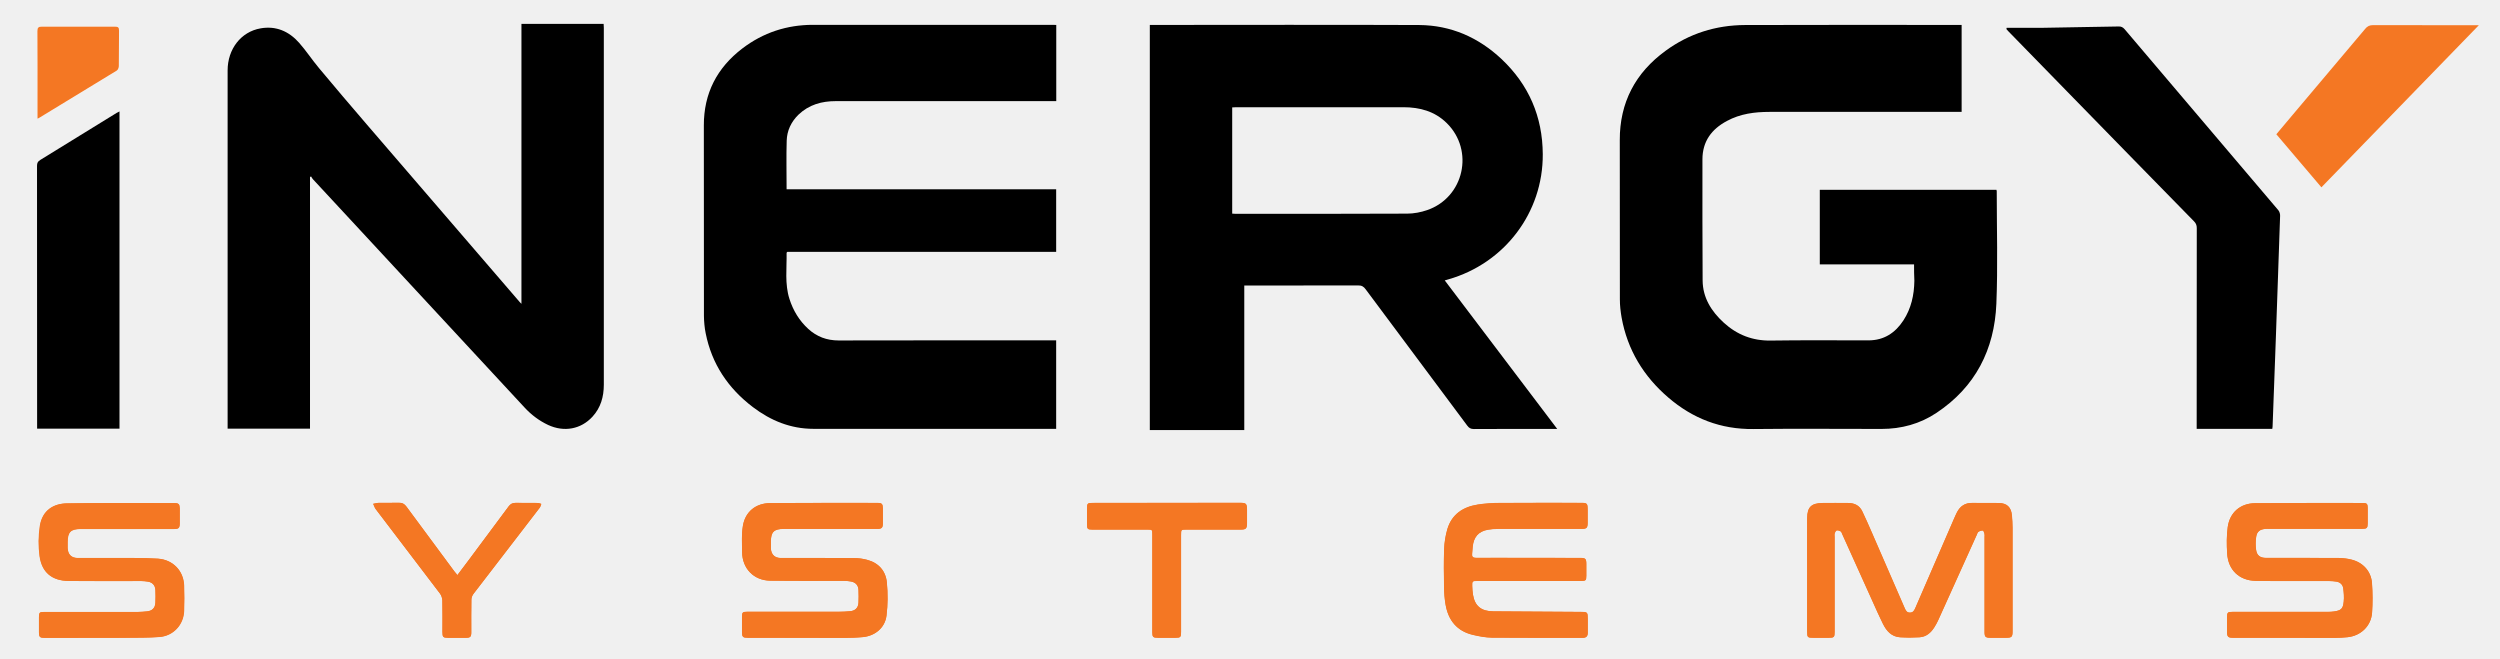
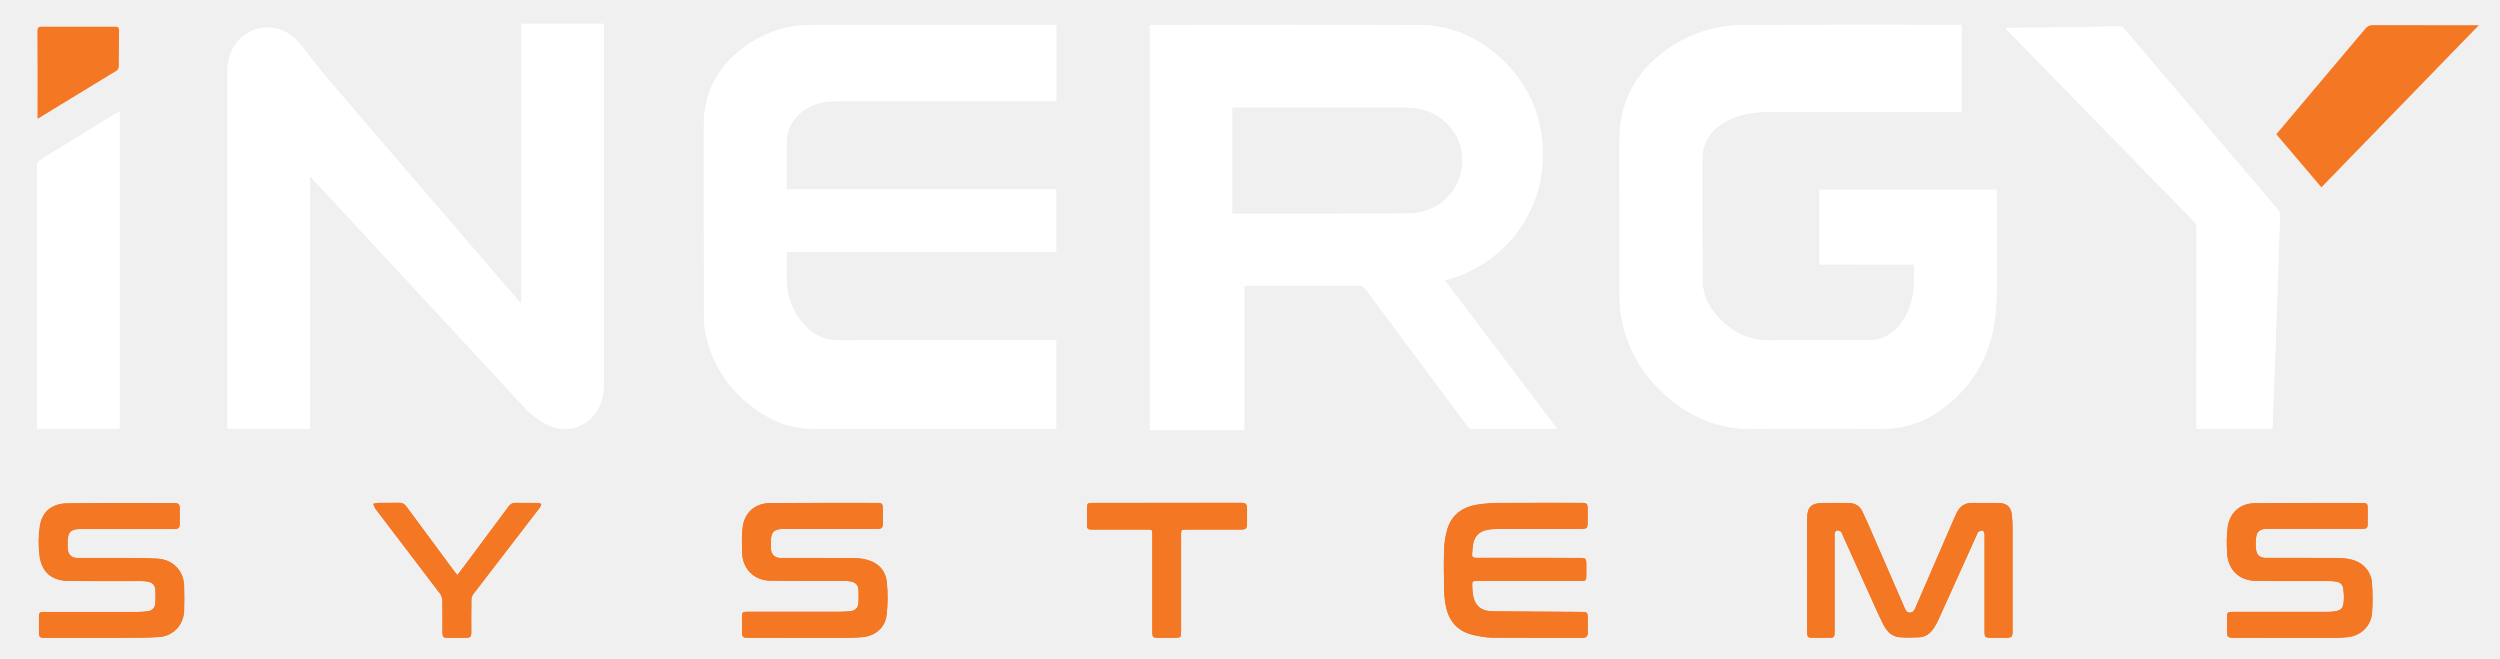
<svg xmlns="http://www.w3.org/2000/svg" version="1.1" id="Layer_1" x="0px" y="0px" viewBox="0 0 262.74 69.22" style="enable-background:new 0 0 262.74 69.22;" xml:space="preserve">
  <style type="text/css">
	.st0{fill:#FFFFFF;}
	.st1{fill:#F47723;}
</style>
  <path class="st0" d="M151.84,29.47c0.16-0.05,0.27-0.08,0.38-0.11c5.91-1.69,9.96-7.02,9.92-13.16c-0.02-3.94-1.47-7.3-4.34-10  c-2.42-2.27-5.32-3.55-8.65-3.57c-9.3-0.04-18.6-0.01-27.9-0.01h-0.41V45.2h9.93V30.01h0.49c3.83,0,7.65,0,11.47-0.01  c0.37-0.01,0.58,0.11,0.79,0.4c3.55,4.78,7.12,9.55,10.68,14.33c0.18,0.25,0.37,0.36,0.69,0.36c2.76-0.02,5.52-0.01,8.27-0.01h0.5  C159.69,39.84,155.78,34.67,151.84,29.47z M147.89,22.45c-6.02,0.03-12.03,0.02-18.05,0.02c-0.1,0-0.2-0.01-0.34-0.02V11.29  c0.16-0.01,0.3-0.02,0.43-0.02h17.55c1.73,0,3.3,0.42,4.57,1.67c2.91,2.87,1.82,7.8-2.06,9.14  C149.32,22.31,148.59,22.45,147.89,22.45z" />
  <path class="st0" d="M201.16,27.79c0,0.59,0.01,1.15,0,1.71c-0.03,1.49-0.33,2.9-1.15,4.16c-0.86,1.32-2.05,2.1-3.67,2.1  c-3.43,0.01-6.85-0.02-10.28,0.02c-1.92,0.03-3.54-0.61-4.93-1.88c-1.3-1.19-2.21-2.62-2.22-4.44c-0.03-4.24-0.02-8.48-0.02-12.72  c0-1.9,0.97-3.18,2.58-4.04c1.39-0.74,2.9-0.95,4.46-0.95c6.57,0.01,13.14,0,19.71,0c0.16,0,0.32,0,0.49,0c0-3.07,0-6.09,0-9.14  c-0.17,0-0.33,0-0.48,0c-7.43,0-14.86-0.02-22.29,0.01c-3.06,0.01-5.87,0.9-8.35,2.71c-3.17,2.31-4.82,5.43-4.81,9.39  c0.01,5.57,0,11.15,0.01,16.72c0,0.64,0.07,1.28,0.18,1.91c0.61,3.4,2.31,6.19,4.91,8.42c2.56,2.2,5.51,3.35,8.94,3.31  c4.49-0.06,8.98-0.02,13.47-0.01c2.09,0,4.04-0.54,5.78-1.69c4.09-2.72,6.09-6.66,6.29-11.46c0.17-3.94,0.04-7.89,0.04-11.84  c0-0.05-0.02-0.09-0.03-0.14c-6.21,0-12.4,0-18.57,0c0,2.62,0,5.22,0,7.84C194.55,27.79,197.83,27.79,201.16,27.79z" />
  <path class="st0" d="M111.01,2.62c-0.19,0-0.35,0-0.52,0c-8.35,0-16.7,0-25.06,0c-2.74,0-5.23,0.82-7.41,2.48  c-2.66,2.03-4.06,4.71-4.05,8.1c0.01,6.68,0,13.35,0.01,20.03c0,0.6,0.06,1.21,0.18,1.79c0.64,3.24,2.36,5.8,4.97,7.78  c1.87,1.42,3.98,2.27,6.36,2.28c8.36,0.01,16.73,0,25.09,0c0.14,0,0.27,0,0.42,0c0-3.12,0-6.19,0-9.3c-0.19,0-0.35,0-0.51,0  c-7.45,0-14.91-0.01-22.36,0.01c-1.24,0-2.28-0.38-3.18-1.21c-0.95-0.87-1.59-1.93-1.98-3.15c-0.51-1.59-0.27-3.23-0.3-4.85  c0-0.02,0.03-0.04,0.07-0.1c9.4,0,18.82,0,28.26,0c0-2.2,0-4.37,0-6.58c-9.46,0-18.9,0-28.33,0c0-1.73-0.04-3.42,0.01-5.11  c0.03-1.05,0.47-1.98,1.24-2.73c1.09-1.06,2.44-1.42,3.91-1.42c7.56-0.01,15.11,0,22.67,0c0.16,0,0.33,0,0.51,0  C111.01,7.94,111.01,5.3,111.01,2.62z" />
  <path class="st0" d="M54.8,31.93c-0.15-0.15-0.22-0.22-0.28-0.29c-5.33-6.18-10.66-12.37-15.98-18.56  c-1.69-1.96-3.36-3.94-5.02-5.92c-0.72-0.86-1.34-1.81-2.09-2.66C30.36,3.28,29,2.68,27.37,2.97c-2.05,0.37-3.46,2.19-3.46,4.42  c0,12.42,0,24.83,0,37.25c0,0.14,0,0.27,0,0.4c2.91,0,5.76,0,8.66,0c0-8.83,0-17.64,0-26.44c0.04-0.02,0.08-0.05,0.11-0.07  c0.06,0.1,0.11,0.2,0.19,0.29c1.49,1.61,2.98,3.21,4.47,4.82c5.93,6.39,11.86,12.77,17.77,19.17c0.72,0.78,1.53,1.39,2.48,1.84  c1.68,0.79,3.45,0.46,4.67-0.87c0.87-0.95,1.19-2.1,1.19-3.36c0-12.51,0-25.01,0-37.52c0-0.13-0.02-0.27-0.02-0.4  c-2.9,0-5.76,0-8.64,0C54.8,12.29,54.8,22.05,54.8,31.93z" />
  <path class="st0" d="M210.89,2.92c-0.01,0.05-0.02,0.1-0.03,0.14c0.07,0.07,0.13,0.15,0.2,0.22c2.29,2.35,4.58,4.7,6.87,7.04  c4.21,4.31,8.42,8.62,12.63,12.92c0.2,0.21,0.29,0.41,0.29,0.7c-0.01,6.88-0.01,13.76-0.01,20.64c0,0.16,0,0.32,0,0.47  c2.69,0,5.32,0,7.95,0c0.01-0.09,0.03-0.17,0.03-0.24c0.11-2.98,0.22-5.96,0.33-8.94c0.07-1.89,0.14-3.79,0.2-5.68  c0.09-2.51,0.19-5.01,0.26-7.52c0.01-0.2-0.06-0.44-0.18-0.59c-5.38-6.34-10.77-12.68-16.15-19.02c-0.19-0.22-0.36-0.3-0.65-0.3  c-2.65,0.06-5.31,0.11-7.96,0.14C213.42,2.93,212.15,2.92,210.89,2.92z" />
  <path class="st0" d="M12.56,11.71c-0.14,0.08-0.23,0.12-0.31,0.17c-2.67,1.65-5.34,3.3-8.02,4.94c-0.25,0.16-0.34,0.32-0.34,0.61  C3.9,26.5,3.9,35.57,3.9,44.64c0,0.14,0,0.27,0,0.41c2.92,0,5.78,0,8.66,0C12.56,33.94,12.56,22.86,12.56,11.71z" />
  <path class="st1" d="M189.93,60.42c0,0-0.01,0-0.01,0c0,1.99,0,3.97,0,5.96c0,0.61,0.04,0.65,0.66,0.65c0.53,0,1.05,0,1.58,0  c0.59,0,0.64-0.05,0.64-0.63c0-3.32,0-6.64,0-9.96c0-0.13-0.03-0.26,0.01-0.38c0.04-0.12,0.12-0.29,0.21-0.31  c0.13-0.03,0.29,0.03,0.42,0.1c0.08,0.04,0.11,0.17,0.15,0.26c1.06,2.36,2.12,4.71,3.19,7.07c0.36,0.8,0.72,1.61,1.11,2.4  c0.37,0.74,0.89,1.34,1.79,1.4c0.67,0.04,1.36,0.04,2.03,0c0.71-0.04,1.2-0.46,1.57-1.05c0.14-0.23,0.28-0.46,0.39-0.71  c1.36-3,2.71-5.99,4.06-8.99c0.05-0.12,0.08-0.27,0.18-0.33c0.13-0.09,0.32-0.15,0.47-0.14c0.06,0,0.14,0.2,0.17,0.33  c0.03,0.11,0.01,0.23,0.01,0.34c0,3.33,0,6.66,0,10c0,0.51,0.1,0.6,0.61,0.6c0.54,0,1.08,0,1.62,0c0.64,0,0.71-0.07,0.71-0.7  c0-3.61,0-7.23,0-10.84c0-0.45-0.03-0.89-0.07-1.34c-0.08-0.85-0.53-1.27-1.38-1.28c-0.92-0.01-1.85,0.01-2.77-0.01  c-0.77-0.02-1.29,0.34-1.63,1.01c-0.09,0.18-0.17,0.37-0.26,0.56c-1.37,3.16-2.74,6.32-4.11,9.48c-0.11,0.26-0.24,0.48-0.57,0.48  c-0.31,0-0.43-0.21-0.54-0.46c-1.15-2.65-2.3-5.31-3.46-7.96c-0.33-0.75-0.65-1.5-1.01-2.24c-0.29-0.6-0.81-0.86-1.47-0.86  c-0.91,0-1.82-0.01-2.73,0c-1.14,0.02-1.57,0.43-1.58,1.56C189.91,56.42,189.93,58.42,189.93,60.42z" />
  <path class="st0" d="M243.97,19.69C249.5,14,254.98,8.36,260.52,2.65c-0.23,0-0.35,0-0.48,0c-3.55,0-7.11,0.01-10.66-0.01  c-0.36,0-0.58,0.13-0.81,0.39c-2.58,3.07-5.17,6.13-7.76,9.2c-0.53,0.62-1.05,1.25-1.58,1.88  C240.81,15.98,242.37,17.81,243.97,19.69z" />
  <path class="st1" d="M240.35,67.03c1.68,0,3.36,0.01,5.04,0c0.45,0,0.9-0.03,1.34-0.07c1.4-0.15,2.47-1.18,2.57-2.58  c0.07-1.03,0.07-2.07-0.01-3.1c-0.09-1.24-0.94-2.17-2.15-2.47c-0.43-0.11-0.88-0.16-1.33-0.17c-2.55-0.02-5.1-0.01-7.66-0.01  c-0.61,0-0.96-0.25-1.04-0.85c-0.06-0.45-0.06-0.92,0.01-1.37c0.08-0.55,0.39-0.78,0.95-0.83c0.14-0.01,0.28-0.01,0.42-0.01  c3.26,0,6.52,0,9.77,0c0.5,0,0.57-0.08,0.58-0.58c0-0.54,0-1.08,0-1.61c0-0.43-0.09-0.53-0.52-0.52c-3.77,0-7.54-0.01-11.31,0.02  c-1.55,0.01-2.67,0.97-2.88,2.51c-0.13,0.91-0.12,1.84-0.06,2.76c0.1,1.75,1.27,2.87,3.02,2.89c2.56,0.04,5.13,0.01,7.7,0.02  c0.25,0,0.51,0.02,0.76,0.06c0.4,0.06,0.67,0.32,0.72,0.7c0.06,0.47,0.1,0.95,0.05,1.41c-0.07,0.75-0.28,0.93-1.03,1.03  c-0.2,0.03-0.41,0.04-0.61,0.04c-3.35,0-6.7,0-10.04,0c-0.52,0-0.58,0.07-0.58,0.57c0,0.51,0,1.02,0,1.54c0,0.5,0.11,0.61,0.61,0.61  C236.55,67.03,238.45,67.03,240.35,67.03z" />
  <path class="st1" d="M10.38,67.03c0.96,0,1.92,0.01,2.89,0c1.17-0.01,2.33,0,3.49-0.08c1.47-0.11,2.55-1.29,2.6-2.75  c0.03-0.88,0.03-1.77,0-2.65c-0.05-1.56-1.18-2.72-2.75-2.83c-0.82-0.05-1.64-0.07-2.46-0.07c-1.99-0.01-3.98,0-5.96,0  c-0.67,0-1.04-0.37-1.07-1.04c-0.01-0.22,0-0.44,0-0.65c0-1.03,0.33-1.36,1.35-1.36c3.28,0,6.57,0,9.85,0  c0.46,0,0.57-0.11,0.58-0.56c0.01-0.54,0.01-1.08,0-1.61c-0.01-0.44-0.11-0.55-0.55-0.55c-3.77,0-7.54-0.03-11.31,0.03  c-1.37,0.02-2.57,0.71-2.83,2.37c-0.16,1.04-0.17,2.13-0.03,3.17c0.24,1.73,1.3,2.59,3.06,2.61c2.54,0.03,5.08,0.01,7.62,0.01  c0.23,0,0.46,0.02,0.69,0.06c0.49,0.08,0.78,0.39,0.8,0.88c0.02,0.45,0.02,0.9,0,1.34c-0.02,0.55-0.33,0.86-0.89,0.91  c-0.32,0.03-0.64,0.06-0.96,0.06c-3.27,0-6.54,0-9.81,0c-0.52,0-0.57,0.05-0.57,0.57c0,0.53,0,1.05,0,1.58  c0,0.49,0.08,0.57,0.59,0.57C6.58,67.03,8.48,67.03,10.38,67.03z" />
  <path class="st1" d="M84.3,67.03c1.51,0,3.03,0.01,4.54,0c0.61,0,1.23-0.02,1.84-0.08c1.28-0.13,2.32-0.98,2.48-2.25  c0.15-1.14,0.15-2.33,0.04-3.48c-0.11-1.22-0.86-2.07-2.08-2.39c-0.44-0.12-0.91-0.18-1.36-0.18c-2.57-0.02-5.13-0.01-7.7-0.01  c-0.65,0-1.02-0.37-1.05-1.02c-0.01-0.23,0-0.46,0-0.69c0-1.03,0.32-1.35,1.36-1.35c3.27,0,6.54,0,9.81,0c0.48,0,0.59-0.11,0.6-0.58  c0.01-0.53,0.01-1.05,0-1.58c-0.01-0.46-0.1-0.57-0.57-0.57c-3.76,0-7.52-0.01-11.28,0.02c-1.5,0.01-2.62,0.91-2.86,2.4  c-0.15,0.9-0.09,1.84-0.08,2.75c0.02,1.72,1.22,2.98,2.94,3c2.59,0.04,5.18,0.02,7.77,0.02c0.23,0,0.46,0.02,0.69,0.06  c0.51,0.08,0.81,0.39,0.83,0.9c0.02,0.45,0.02,0.9,0,1.34c-0.03,0.53-0.34,0.85-0.87,0.89c-0.41,0.04-0.82,0.06-1.23,0.06  c-3.19,0-6.39,0-9.58,0c-0.5,0-0.56,0.05-0.56,0.55c0,0.53,0,1.05,0,1.58c0,0.52,0.08,0.6,0.61,0.6  C80.5,67.03,82.4,67.03,84.3,67.03z" />
  <path class="st1" d="M160.64,58.63c-1.83,0-3.67-0.01-5.5,0.01c-0.36,0-0.46-0.13-0.42-0.45c0.03-0.24,0.04-0.48,0.06-0.72  c0.1-1.03,0.61-1.62,1.59-1.79c0.35-0.06,0.71-0.09,1.07-0.09c2.94-0.01,5.88,0,8.81,0c0.5,0,0.6-0.11,0.61-0.61  c0-0.45,0-0.9,0-1.35c0-0.73-0.04-0.77-0.75-0.77c-2.82,0-5.64-0.01-8.47,0.01c-0.78,0.01-1.56,0.05-2.33,0.17  c-1.54,0.25-2.72,1.02-3.19,2.57c-0.2,0.68-0.32,1.4-0.34,2.11c-0.05,1.32-0.03,2.64-0.01,3.96c0.01,0.62,0.05,1.25,0.16,1.87  c0.28,1.65,1.19,2.79,2.87,3.18c0.64,0.15,1.31,0.28,1.97,0.29c3.19,0.03,6.39,0.01,9.58,0.02c0.35,0,0.52-0.17,0.52-0.51  c0-0.5,0-1,0-1.5c0-0.68-0.04-0.71-0.72-0.71c-3.08-0.02-6.15-0.04-9.23-0.06c-1.24-0.01-1.91-0.56-2.11-1.74  c-0.05-0.3-0.07-0.61-0.08-0.92c-0.02-0.51,0.02-0.54,0.53-0.54c2.81,0,5.62,0,8.43,0c0.83,0,1.67,0,2.5,0  c0.47,0,0.53-0.06,0.53-0.54c0-0.41,0-0.82,0-1.23c0-0.56-0.08-0.64-0.64-0.64C164.25,58.63,162.44,58.63,160.64,58.63z" />
  <path class="st1" d="M122.62,52.85c-2.59,0-5.18,0-7.78,0c-0.55,0-0.6,0.05-0.6,0.59c0,0.55,0,1.1,0,1.65c0,0.5,0.06,0.56,0.55,0.56  c1.92,0,3.85,0,5.77,0c0.54,0,0.54,0,0.54,0.55c0,3.41,0,6.82,0,10.23c0,0.52,0.07,0.59,0.6,0.59c0.6,0,1.21,0,1.81,0  c0.55,0,0.61-0.06,0.61-0.62c0-3.4,0-6.79,0-10.19c0-0.56,0-0.56,0.58-0.56c1.9,0,3.8,0,5.7,0c0.54,0,0.64-0.1,0.65-0.66  c0-0.47,0-0.95,0-1.42c0-0.64-0.08-0.73-0.74-0.73C127.75,52.85,125.19,52.85,122.62,52.85z" />
  <path class="st1" d="M48.07,60.44c-0.13-0.16-0.23-0.27-0.32-0.39c-1.68-2.26-3.36-4.53-5.03-6.8c-0.21-0.29-0.45-0.42-0.8-0.41  c-0.71,0.02-1.41,0-2.12,0.01c-0.19,0-0.39,0.07-0.58,0.1c0.09,0.19,0.15,0.4,0.27,0.56c2.25,2.96,4.51,5.91,6.75,8.87  c0.15,0.2,0.24,0.48,0.25,0.73c0.03,1.1,0.01,2.2,0.01,3.31c0,0.53,0.07,0.6,0.59,0.61c0.62,0,1.23,0,1.85,0  c0.49,0,0.59-0.1,0.59-0.58c0-1.14-0.01-2.28,0.01-3.42c0-0.21,0.09-0.45,0.22-0.62c2.31-3.02,4.64-6.03,6.96-9.05  c0.08-0.11,0.11-0.26,0.17-0.4c-0.13-0.04-0.26-0.1-0.39-0.1c-0.77-0.01-1.54,0.01-2.31-0.01c-0.33-0.01-0.54,0.12-0.74,0.38  c-1.42,1.92-2.84,3.83-4.27,5.74C48.82,59.44,48.46,59.92,48.07,60.44z" />
  <path class="st0" d="M3.94,12.47c0.11-0.05,0.16-0.06,0.2-0.09c2.72-1.65,5.43-3.29,8.14-4.96c0.13-0.08,0.22-0.31,0.22-0.47  c0.02-1.24,0-2.49,0.02-3.73c0.01-0.35-0.12-0.43-0.44-0.42c-2.55,0.01-5.1,0.01-7.66,0c-0.36,0-0.48,0.09-0.48,0.47  c0.02,2.59,0.01,5.17,0.01,7.76C3.94,11.49,3.94,11.95,3.94,12.47z" />
  <g>
-     <path d="M151.84,29.47c0.16-0.05,0.27-0.08,0.38-0.11c5.91-1.69,9.96-7.02,9.92-13.16c-0.02-3.94-1.47-7.3-4.34-10   c-2.42-2.27-5.32-3.55-8.65-3.57c-9.3-0.04-18.6-0.01-27.9-0.01h-0.41V45.2h9.93V30.01h0.49c3.83,0,7.65,0,11.47-0.01   c0.37-0.01,0.58,0.11,0.79,0.4c3.55,4.78,7.12,9.55,10.68,14.33c0.18,0.25,0.37,0.36,0.69,0.36c2.76-0.02,5.52-0.01,8.27-0.01h0.5   C159.69,39.84,155.78,34.67,151.84,29.47z M147.89,22.45c-6.02,0.03-12.03,0.02-18.05,0.02c-0.1,0-0.2-0.01-0.34-0.02V11.29   c0.16-0.01,0.3-0.02,0.43-0.02h17.55c1.73,0,3.3,0.42,4.57,1.67c2.91,2.87,1.82,7.8-2.06,9.14   C149.32,22.31,148.59,22.45,147.89,22.45z" />
+     <path class="st0" d="M151.84,29.47c0.16-0.05,0.27-0.08,0.38-0.11c5.91-1.69,9.96-7.02,9.92-13.16c-0.02-3.94-1.47-7.3-4.34-10   c-2.42-2.27-5.32-3.55-8.65-3.57c-9.3-0.04-18.6-0.01-27.9-0.01h-0.41V45.2h9.93V30.01h0.49c3.83,0,7.65,0,11.47-0.01   c0.37-0.01,0.58,0.11,0.79,0.4c3.55,4.78,7.12,9.55,10.68,14.33c0.18,0.25,0.37,0.36,0.69,0.36c2.76-0.02,5.52-0.01,8.27-0.01h0.5   C159.69,39.84,155.78,34.67,151.84,29.47z M147.89,22.45c-6.02,0.03-12.03,0.02-18.05,0.02c-0.1,0-0.2-0.01-0.34-0.02V11.29   c0.16-0.01,0.3-0.02,0.43-0.02h17.55c1.73,0,3.3,0.42,4.57,1.67c2.91,2.87,1.82,7.8-2.06,9.14   C149.32,22.31,148.59,22.45,147.89,22.45z" />
  </g>
-   <path d="M201.16,27.79c-3.32,0-6.6,0-9.91,0c0-2.62,0-5.22,0-7.84c6.18,0,12.37,0,18.57,0c0.01,0.04,0.03,0.09,0.03,0.14  c0,3.95,0.12,7.9-0.04,11.84c-0.2,4.8-2.2,8.74-6.29,11.46c-1.74,1.16-3.69,1.69-5.78,1.69c-4.49,0-8.98-0.04-13.47,0.01  c-3.43,0.04-6.38-1.11-8.94-3.31c-2.6-2.23-4.3-5.02-4.91-8.42c-0.11-0.63-0.18-1.27-0.18-1.91c-0.01-5.57,0-11.15-0.01-16.72  c-0.01-3.96,1.64-7.08,4.81-9.39c2.47-1.81,5.29-2.7,8.35-2.71c7.43-0.03,14.86-0.01,22.29-0.01c0.15,0,0.3,0,0.48,0  c0,3.05,0,6.07,0,9.14c-0.16,0-0.33,0-0.49,0c-6.57,0-13.14,0-19.71,0c-1.56,0-3.07,0.2-4.46,0.95c-1.62,0.86-2.58,2.15-2.58,4.04  c0,4.24-0.01,8.48,0.02,12.72c0.01,1.82,0.92,3.25,2.22,4.44c1.39,1.27,3.02,1.91,4.93,1.88c3.42-0.05,6.85-0.02,10.28-0.02  c1.62,0,2.81-0.78,3.67-2.1c0.82-1.26,1.13-2.68,1.15-4.16C201.16,28.94,201.16,28.38,201.16,27.79z" />
-   <path d="M111.01,2.62c0,2.67,0,5.32,0,8.01c-0.18,0-0.35,0-0.51,0c-7.56,0-15.11,0-22.67,0c-1.47,0-2.81,0.37-3.91,1.42  c-0.77,0.75-1.21,1.68-1.24,2.73c-0.05,1.69-0.01,3.38-0.01,5.11c9.43,0,18.87,0,28.33,0c0,2.21,0,4.38,0,6.58  c-9.44,0-18.87,0-28.26,0c-0.04,0.06-0.07,0.08-0.07,0.1c0.03,1.62-0.21,3.26,0.3,4.85c0.39,1.22,1.03,2.28,1.98,3.15  c0.9,0.82,1.95,1.21,3.18,1.21c7.45-0.02,14.91-0.01,22.36-0.01c0.16,0,0.33,0,0.51,0c0,3.11,0,6.18,0,9.3c-0.15,0-0.28,0-0.42,0  c-8.36,0-16.73,0-25.09,0c-2.39,0-4.49-0.86-6.36-2.28c-2.61-1.98-4.33-4.54-4.97-7.78c-0.12-0.59-0.17-1.19-0.18-1.79  c-0.01-6.68,0-13.35-0.01-20.03c-0.01-3.39,1.39-6.07,4.05-8.1c2.18-1.66,4.67-2.48,7.41-2.48c8.35-0.01,16.7,0,25.06,0  C110.66,2.62,110.82,2.62,111.01,2.62z" />
-   <path d="M54.8,31.93c0-9.88,0-19.64,0-29.42c2.88,0,5.74,0,8.64,0c0.01,0.13,0.02,0.26,0.02,0.4c0,12.51,0,25.01,0,37.52  c0,1.26-0.32,2.41-1.19,3.36c-1.22,1.33-2.99,1.65-4.67,0.87c-0.95-0.45-1.76-1.06-2.48-1.84c-5.92-6.4-11.85-12.78-17.77-19.17  c-1.49-1.61-2.98-3.21-4.47-4.82c-0.08-0.08-0.12-0.19-0.19-0.29c-0.04,0.02-0.08,0.05-0.11,0.07c0,8.8,0,17.61,0,26.44  c-2.9,0-5.75,0-8.66,0c0-0.13,0-0.27,0-0.4c0-12.42,0-24.83,0-37.25c0-2.24,1.4-4.06,3.46-4.42c1.63-0.29,2.99,0.31,4.06,1.52  c0.74,0.84,1.36,1.79,2.09,2.66c1.66,1.99,3.33,3.96,5.02,5.92c5.32,6.19,10.65,12.37,15.98,18.56  C54.58,31.71,54.65,31.77,54.8,31.93z" />
-   <path d="M210.89,2.92c1.27,0,2.54,0.01,3.8,0c2.65-0.04,5.31-0.09,7.96-0.14c0.28-0.01,0.46,0.08,0.65,0.3  c5.38,6.34,10.77,12.67,16.15,19.02c0.12,0.15,0.19,0.39,0.18,0.59c-0.08,2.51-0.17,5.01-0.26,7.52c-0.07,1.89-0.13,3.79-0.2,5.68  c-0.11,2.98-0.22,5.96-0.33,8.94c0,0.08-0.02,0.15-0.03,0.24c-2.64,0-5.26,0-7.95,0c0-0.15,0-0.31,0-0.47c0-6.88,0-13.76,0.01-20.64  c0-0.29-0.09-0.5-0.29-0.7c-4.22-4.3-8.42-8.61-12.63-12.92c-2.29-2.35-4.58-4.7-6.87-7.04c-0.07-0.07-0.13-0.14-0.2-0.22  C210.86,3.01,210.87,2.97,210.89,2.92z" />
-   <path d="M12.56,11.71c0,11.15,0,22.23,0,33.34c-2.88,0-5.74,0-8.66,0c0-0.13,0-0.27,0-0.41c0-9.07,0-18.15-0.01-27.22  c0-0.29,0.08-0.45,0.34-0.61c2.68-1.64,5.35-3.29,8.02-4.94C12.33,11.83,12.42,11.78,12.56,11.71z" />
+   <path class="st0" d="M201.16,27.79c-3.32,0-6.6,0-9.91,0c0-2.62,0-5.22,0-7.84c6.18,0,12.37,0,18.57,0  c0.01,0.04,0.03,0.09,0.03,0.14c0,3.95,0.12,7.9-0.04,11.84c-0.2,4.8-2.2,8.74-6.29,11.46c-1.74,1.16-3.69,1.69-5.78,1.69  c-4.49,0-8.98-0.04-13.47,0.01c-3.43,0.04-6.38-1.11-8.94-3.31c-2.6-2.23-4.3-5.02-4.91-8.42c-0.11-0.63-0.18-1.27-0.18-1.91  c-0.01-5.57,0-11.15-0.01-16.72c-0.01-3.96,1.64-7.08,4.81-9.39c2.47-1.81,5.29-2.7,8.35-2.71c7.43-0.03,14.86-0.01,22.29-0.01  c0.15,0,0.3,0,0.48,0c0,3.05,0,6.07,0,9.14c-0.16,0-0.33,0-0.49,0c-6.57,0-13.14,0-19.71,0c-1.56,0-3.07,0.2-4.46,0.95  c-1.62,0.86-2.58,2.15-2.58,4.04c0,4.24-0.01,8.48,0.02,12.72c0.01,1.82,0.92,3.25,2.22,4.44c1.39,1.27,3.02,1.91,4.93,1.88  c3.42-0.05,6.85-0.02,10.28-0.02c1.62,0,2.81-0.78,3.67-2.1c0.82-1.26,1.13-2.68,1.15-4.16C201.16,28.94,201.16,28.38,201.16,27.79z  " />
+   <path class="st0" d="M111.01,2.62c0,2.67,0,5.32,0,8.01c-0.18,0-0.35,0-0.51,0c-7.56,0-15.11,0-22.67,0c-1.47,0-2.81,0.37-3.91,1.42  c-0.77,0.75-1.21,1.68-1.24,2.73c-0.05,1.69-0.01,3.38-0.01,5.11c9.43,0,18.87,0,28.33,0c0,2.21,0,4.38,0,6.58  c-9.44,0-18.87,0-28.26,0c-0.04,0.06-0.07,0.08-0.07,0.1c0.03,1.62-0.21,3.26,0.3,4.85c0.39,1.22,1.03,2.28,1.98,3.15  c0.9,0.82,1.95,1.21,3.18,1.21c7.45-0.02,14.91-0.01,22.36-0.01c0.16,0,0.33,0,0.51,0c0,3.11,0,6.18,0,9.3c-0.15,0-0.28,0-0.42,0  c-8.36,0-16.73,0-25.09,0c-2.39,0-4.49-0.86-6.36-2.28c-2.61-1.98-4.33-4.54-4.97-7.78c-0.12-0.59-0.17-1.19-0.18-1.79  c-0.01-6.68,0-13.35-0.01-20.03c-0.01-3.39,1.39-6.07,4.05-8.1c2.18-1.66,4.67-2.48,7.41-2.48c8.35-0.01,16.7,0,25.06,0  C110.66,2.62,110.82,2.62,111.01,2.62z" />
+   <path class="st0" d="M54.8,31.93c0-9.88,0-19.64,0-29.42c2.88,0,5.74,0,8.64,0c0.01,0.13,0.02,0.26,0.02,0.4  c0,12.51,0,25.01,0,37.52c0,1.26-0.32,2.41-1.19,3.36c-1.22,1.33-2.99,1.65-4.67,0.87c-0.95-0.45-1.76-1.06-2.48-1.84  c-5.92-6.4-11.85-12.78-17.77-19.17c-1.49-1.61-2.98-3.21-4.47-4.82c-0.08-0.08-0.12-0.19-0.19-0.29c-0.04,0.02-0.08,0.05-0.11,0.07  c0,8.8,0,17.61,0,26.44c-2.9,0-5.75,0-8.66,0c0-0.13,0-0.27,0-0.4c0-12.42,0-24.83,0-37.25c0-2.24,1.4-4.06,3.46-4.42  c1.63-0.29,2.99,0.31,4.06,1.52c0.74,0.84,1.36,1.79,2.09,2.66c1.66,1.99,3.33,3.96,5.02,5.92c5.32,6.19,10.65,12.37,15.98,18.56  C54.58,31.71,54.65,31.77,54.8,31.93z" />
+   <path class="st0" d="M210.89,2.92c1.27,0,2.54,0.01,3.8,0c2.65-0.04,5.31-0.09,7.96-0.14c0.28-0.01,0.46,0.08,0.65,0.3  c5.38,6.34,10.77,12.67,16.15,19.02c0.12,0.15,0.19,0.39,0.18,0.59c-0.08,2.51-0.17,5.01-0.26,7.52c-0.07,1.89-0.13,3.79-0.2,5.68  c-0.11,2.98-0.22,5.96-0.33,8.94c0,0.08-0.02,0.15-0.03,0.24c-2.64,0-5.26,0-7.95,0c0-0.15,0-0.31,0-0.47c0-6.88,0-13.76,0.01-20.64  c0-0.29-0.09-0.5-0.29-0.7c-4.22-4.3-8.42-8.61-12.63-12.92c-2.29-2.35-4.58-4.7-6.87-7.04c-0.07-0.07-0.13-0.14-0.2-0.22  C210.86,3.01,210.87,2.97,210.89,2.92z" />
+   <path class="st0" d="M12.56,11.71c0,11.15,0,22.23,0,33.34c-2.88,0-5.74,0-8.66,0c0-0.13,0-0.27,0-0.41c0-9.07,0-18.15-0.01-27.22  c0-0.29,0.08-0.45,0.34-0.61c2.68-1.64,5.35-3.29,8.02-4.94C12.33,11.83,12.42,11.78,12.56,11.71z" />
  <path class="st1" d="M189.93,60.42c0-2-0.02-4,0.01-6c0.01-1.13,0.44-1.54,1.58-1.56c0.91-0.02,1.82,0,2.73,0  c0.66,0,1.18,0.26,1.47,0.86c0.36,0.74,0.68,1.49,1.01,2.24c1.16,2.65,2.31,5.3,3.46,7.96c0.11,0.25,0.22,0.46,0.54,0.46  c0.33,0,0.45-0.22,0.57-0.48c1.37-3.16,2.74-6.32,4.11-9.48c0.08-0.19,0.16-0.38,0.26-0.56c0.33-0.67,0.85-1.02,1.63-1.01  c0.92,0.02,1.85,0,2.77,0.01c0.85,0.01,1.3,0.44,1.38,1.28c0.04,0.44,0.07,0.89,0.07,1.34c0.01,3.61,0,7.23,0,10.84  c0,0.62-0.08,0.7-0.71,0.7c-0.54,0-1.08,0-1.62,0c-0.51,0-0.61-0.1-0.61-0.6c0-3.33,0-6.66,0-10c0-0.12,0.02-0.24-0.01-0.34  c-0.03-0.12-0.11-0.32-0.17-0.33c-0.16,0-0.34,0.05-0.47,0.14c-0.09,0.06-0.12,0.22-0.18,0.33c-1.35,3-2.71,6-4.06,8.99  c-0.11,0.24-0.25,0.48-0.39,0.71c-0.36,0.58-0.86,1.01-1.57,1.05c-0.68,0.04-1.36,0.05-2.03,0c-0.89-0.06-1.42-0.66-1.79-1.4  c-0.4-0.79-0.75-1.6-1.11-2.4c-1.07-2.36-2.13-4.71-3.19-7.07c-0.04-0.09-0.08-0.22-0.15-0.26c-0.12-0.07-0.29-0.13-0.42-0.1  c-0.09,0.02-0.18,0.19-0.21,0.31c-0.04,0.12-0.01,0.25-0.01,0.38c0,3.32,0,6.64,0,9.96c0,0.58-0.05,0.63-0.64,0.63  c-0.53,0-1.05,0-1.58,0c-0.63,0-0.66-0.03-0.66-0.65c0-1.99,0-3.97,0-5.96C189.92,60.42,189.93,60.42,189.93,60.42z" />
  <path class="st1" d="M243.97,19.69c-1.6-1.88-3.15-3.71-4.74-5.58c0.53-0.63,1.05-1.25,1.58-1.88c2.59-3.06,5.18-6.13,7.76-9.2  c0.22-0.27,0.45-0.39,0.81-0.39c3.55,0.01,7.11,0.01,10.66,0.01c0.13,0,0.26,0,0.48,0C254.98,8.36,249.5,14,243.97,19.69z" />
  <path class="st1" d="M240.35,67.03c-1.9,0-3.8,0-5.69,0c-0.5,0-0.6-0.11-0.61-0.61c0-0.51,0-1.02,0-1.54c0-0.51,0.07-0.57,0.58-0.57  c3.35,0,6.7,0,10.04,0c0.2,0,0.41-0.01,0.61-0.04c0.75-0.11,0.96-0.29,1.03-1.03c0.05-0.47,0.01-0.95-0.05-1.41  c-0.05-0.38-0.32-0.64-0.72-0.7c-0.25-0.04-0.51-0.06-0.76-0.06c-2.57-0.01-5.13,0.02-7.7-0.02c-1.75-0.03-2.92-1.15-3.02-2.89  c-0.05-0.92-0.06-1.85,0.06-2.76c0.22-1.54,1.33-2.5,2.88-2.51c3.77-0.03,7.54-0.02,11.31-0.02c0.43,0,0.52,0.1,0.52,0.52  c0,0.54,0,1.08,0,1.61c0,0.5-0.08,0.58-0.58,0.58c-3.26,0-6.52,0-9.77,0c-0.14,0-0.28-0.01-0.42,0.01  c-0.56,0.05-0.87,0.28-0.95,0.83c-0.07,0.45-0.07,0.92-0.01,1.37c0.08,0.6,0.43,0.84,1.04,0.85c2.55,0,5.1-0.01,7.66,0.01  c0.44,0,0.9,0.06,1.33,0.17c1.21,0.3,2.06,1.23,2.15,2.47c0.07,1.03,0.08,2.07,0.01,3.1c-0.1,1.4-1.17,2.43-2.57,2.58  c-0.44,0.05-0.89,0.07-1.34,0.07C243.71,67.03,242.03,67.03,240.35,67.03z" />
  <path class="st1" d="M10.38,67.03c-1.9,0-3.8,0-5.7,0c-0.5,0-0.59-0.08-0.59-0.57c0-0.53,0-1.05,0-1.58c0-0.52,0.05-0.57,0.57-0.57  c3.27,0,6.54,0,9.81,0c0.32,0,0.64-0.03,0.96-0.06c0.56-0.05,0.87-0.37,0.89-0.91c0.02-0.45,0.02-0.9,0-1.34  c-0.02-0.49-0.32-0.81-0.8-0.88c-0.23-0.03-0.46-0.06-0.69-0.06c-2.54-0.01-5.08,0.02-7.62-0.01c-1.75-0.02-2.82-0.88-3.06-2.61  c-0.14-1.04-0.13-2.13,0.03-3.17c0.26-1.66,1.46-2.35,2.83-2.37c3.77-0.06,7.54-0.03,11.31-0.03c0.44,0,0.54,0.11,0.55,0.55  c0.01,0.54,0.01,1.08,0,1.61c0,0.45-0.12,0.56-0.58,0.56c-3.28,0-6.57,0-9.85,0c-1.02,0-1.35,0.33-1.35,1.36  c0,0.22-0.01,0.44,0,0.65c0.03,0.67,0.4,1.04,1.07,1.04c1.99,0,3.98-0.01,5.96,0c0.82,0,1.64,0.02,2.46,0.07  c1.57,0.1,2.7,1.26,2.75,2.83c0.03,0.88,0.03,1.77,0,2.65c-0.05,1.46-1.13,2.64-2.6,2.75c-1.16,0.09-2.33,0.07-3.49,0.08  C12.3,67.04,11.34,67.03,10.38,67.03z" />
  <path class="st1" d="M84.3,67.03c-1.9,0-3.8,0-5.7,0c-0.52,0-0.6-0.08-0.61-0.6c0-0.53,0-1.05,0-1.58c0-0.49,0.06-0.55,0.56-0.55  c3.19,0,6.39,0,9.58,0c0.41,0,0.82-0.02,1.23-0.06c0.53-0.05,0.85-0.36,0.87-0.89c0.02-0.45,0.02-0.9,0-1.34  c-0.02-0.51-0.32-0.82-0.83-0.9c-0.23-0.04-0.46-0.06-0.69-0.06c-2.59-0.01-5.18,0.01-7.77-0.02c-1.72-0.03-2.93-1.28-2.94-3  c-0.01-0.92-0.06-1.86,0.08-2.75c0.24-1.49,1.36-2.39,2.86-2.4c3.76-0.03,7.52-0.02,11.28-0.02c0.47,0,0.56,0.1,0.57,0.57  c0.01,0.53,0.01,1.05,0,1.58c0,0.47-0.12,0.58-0.6,0.58c-3.27,0-6.54,0-9.81,0c-1.04,0-1.36,0.32-1.36,1.35c0,0.23-0.01,0.46,0,0.69  c0.02,0.64,0.4,1.02,1.05,1.02c2.57,0,5.13-0.01,7.7,0.01c0.46,0,0.92,0.06,1.36,0.18c1.22,0.32,1.96,1.17,2.08,2.39  c0.11,1.15,0.1,2.33-0.04,3.48c-0.16,1.27-1.2,2.13-2.48,2.25c-0.61,0.06-1.23,0.07-1.84,0.08C87.33,67.03,85.81,67.03,84.3,67.03z" />
  <path class="st1" d="M160.64,58.63c1.81,0,3.62,0,5.43,0c0.56,0,0.64,0.08,0.64,0.64c0,0.41,0,0.82,0,1.23  c0,0.48-0.06,0.54-0.53,0.54c-0.83,0-1.67,0-2.5,0c-2.81,0-5.62,0-8.43,0c-0.51,0-0.55,0.04-0.53,0.54  c0.01,0.31,0.03,0.61,0.08,0.92c0.19,1.17,0.86,1.73,2.11,1.74c3.08,0.02,6.15,0.04,9.23,0.06c0.69,0,0.72,0.04,0.72,0.71  c0,0.5,0,1,0,1.5c0,0.35-0.17,0.51-0.52,0.51c-3.19,0-6.39,0.01-9.58-0.02c-0.66-0.01-1.32-0.14-1.97-0.29  c-1.68-0.4-2.58-1.53-2.87-3.18c-0.11-0.61-0.15-1.24-0.16-1.87c-0.02-1.32-0.04-2.64,0.01-3.96c0.03-0.71,0.14-1.43,0.34-2.11  c0.47-1.56,1.65-2.33,3.19-2.57c0.77-0.12,1.55-0.17,2.33-0.17c2.82-0.02,5.64-0.01,8.47-0.01c0.72,0,0.75,0.04,0.75,0.77  c0,0.45,0,0.9,0,1.35c0,0.5-0.11,0.61-0.61,0.61c-2.94,0-5.88,0-8.81,0c-0.36,0-0.72,0.03-1.07,0.09c-0.98,0.18-1.49,0.77-1.59,1.79  c-0.02,0.24-0.04,0.48-0.06,0.72c-0.04,0.32,0.07,0.45,0.42,0.45C156.97,58.62,158.8,58.63,160.64,58.63z" />
  <path class="st1" d="M122.62,52.85c2.57,0,5.13,0,7.7,0c0.65,0,0.73,0.08,0.74,0.73c0,0.47,0,0.95,0,1.42  c-0.01,0.55-0.11,0.66-0.65,0.66c-1.9,0-3.8,0-5.7,0c-0.58,0-0.58,0-0.58,0.56c0,3.4,0,6.79,0,10.19c0,0.57-0.06,0.62-0.61,0.62  c-0.6,0-1.21,0-1.81,0c-0.53,0-0.6-0.07-0.6-0.59c0-3.41,0-6.82,0-10.23c0-0.55,0-0.55-0.54-0.55c-1.92,0-3.85,0-5.77,0  c-0.49,0-0.55-0.05-0.55-0.56c0-0.55,0-1.1,0-1.65c0-0.54,0.05-0.59,0.6-0.59C117.44,52.85,120.03,52.85,122.62,52.85z" />
  <path class="st1" d="M48.07,60.44c0.39-0.52,0.75-0.99,1.11-1.47c1.43-1.91,2.85-3.82,4.27-5.74c0.19-0.26,0.41-0.39,0.74-0.38  c0.77,0.01,1.54,0,2.31,0.01c0.13,0,0.26,0.07,0.39,0.1c-0.05,0.13-0.08,0.29-0.17,0.4c-2.32,3.02-4.64,6.03-6.96,9.05  c-0.13,0.17-0.22,0.41-0.22,0.62c-0.02,1.14-0.01,2.28-0.01,3.42c0,0.48-0.1,0.58-0.59,0.58c-0.62,0-1.23,0-1.85,0  c-0.52,0-0.59-0.07-0.59-0.61c0-1.1,0.01-2.2-0.01-3.31c-0.01-0.25-0.1-0.54-0.25-0.73c-2.24-2.96-4.5-5.91-6.75-8.87  c-0.12-0.16-0.18-0.37-0.27-0.56c0.19-0.03,0.39-0.1,0.58-0.1c0.71-0.01,1.41,0.01,2.12-0.01c0.36-0.01,0.59,0.12,0.8,0.41  c1.67,2.27,3.35,4.53,5.03,6.8C47.84,60.17,47.94,60.28,48.07,60.44z" />
  <path class="st1" d="M3.94,12.47c0-0.52,0-0.98,0-1.44c0-2.59,0.01-5.17-0.01-7.76c0-0.38,0.12-0.47,0.48-0.47  c2.55,0.01,5.1,0.01,7.66,0c0.33,0,0.45,0.07,0.44,0.42c-0.02,1.24,0,2.48-0.02,3.73c0,0.16-0.09,0.39-0.22,0.47  c-2.71,1.66-5.42,3.31-8.14,4.96C4.1,12.41,4.05,12.42,3.94,12.47z" />
</svg>
